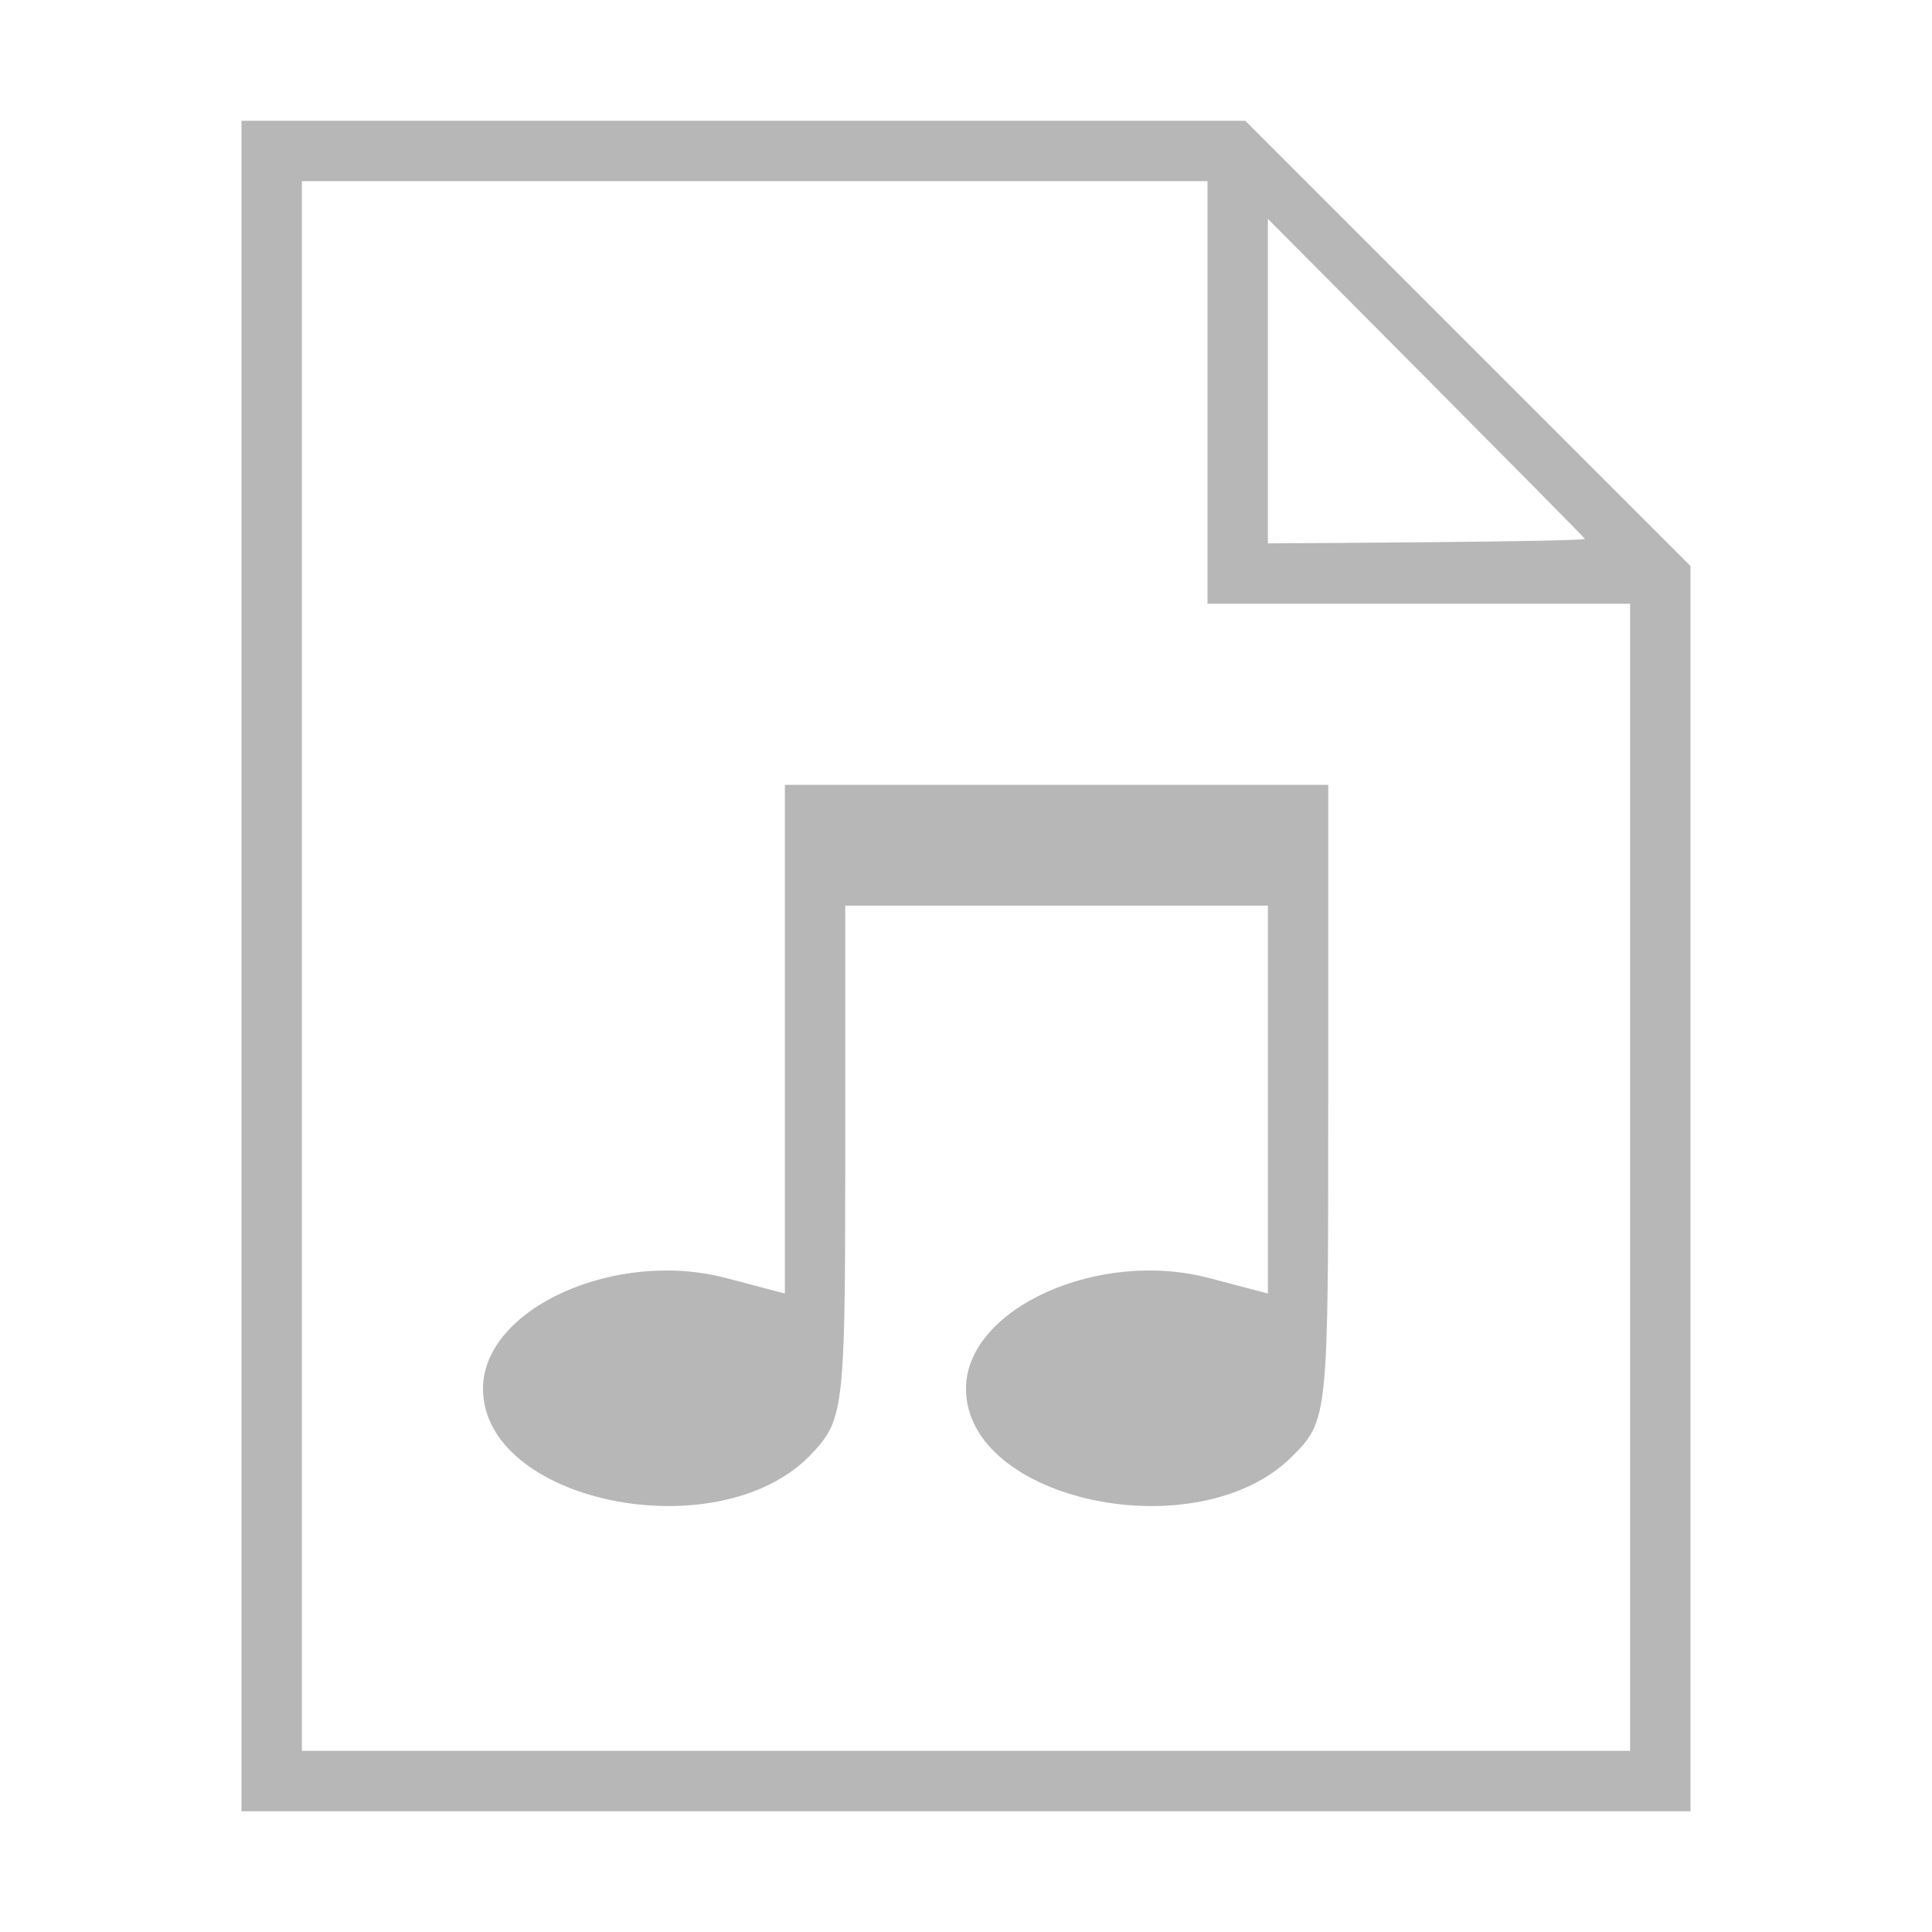
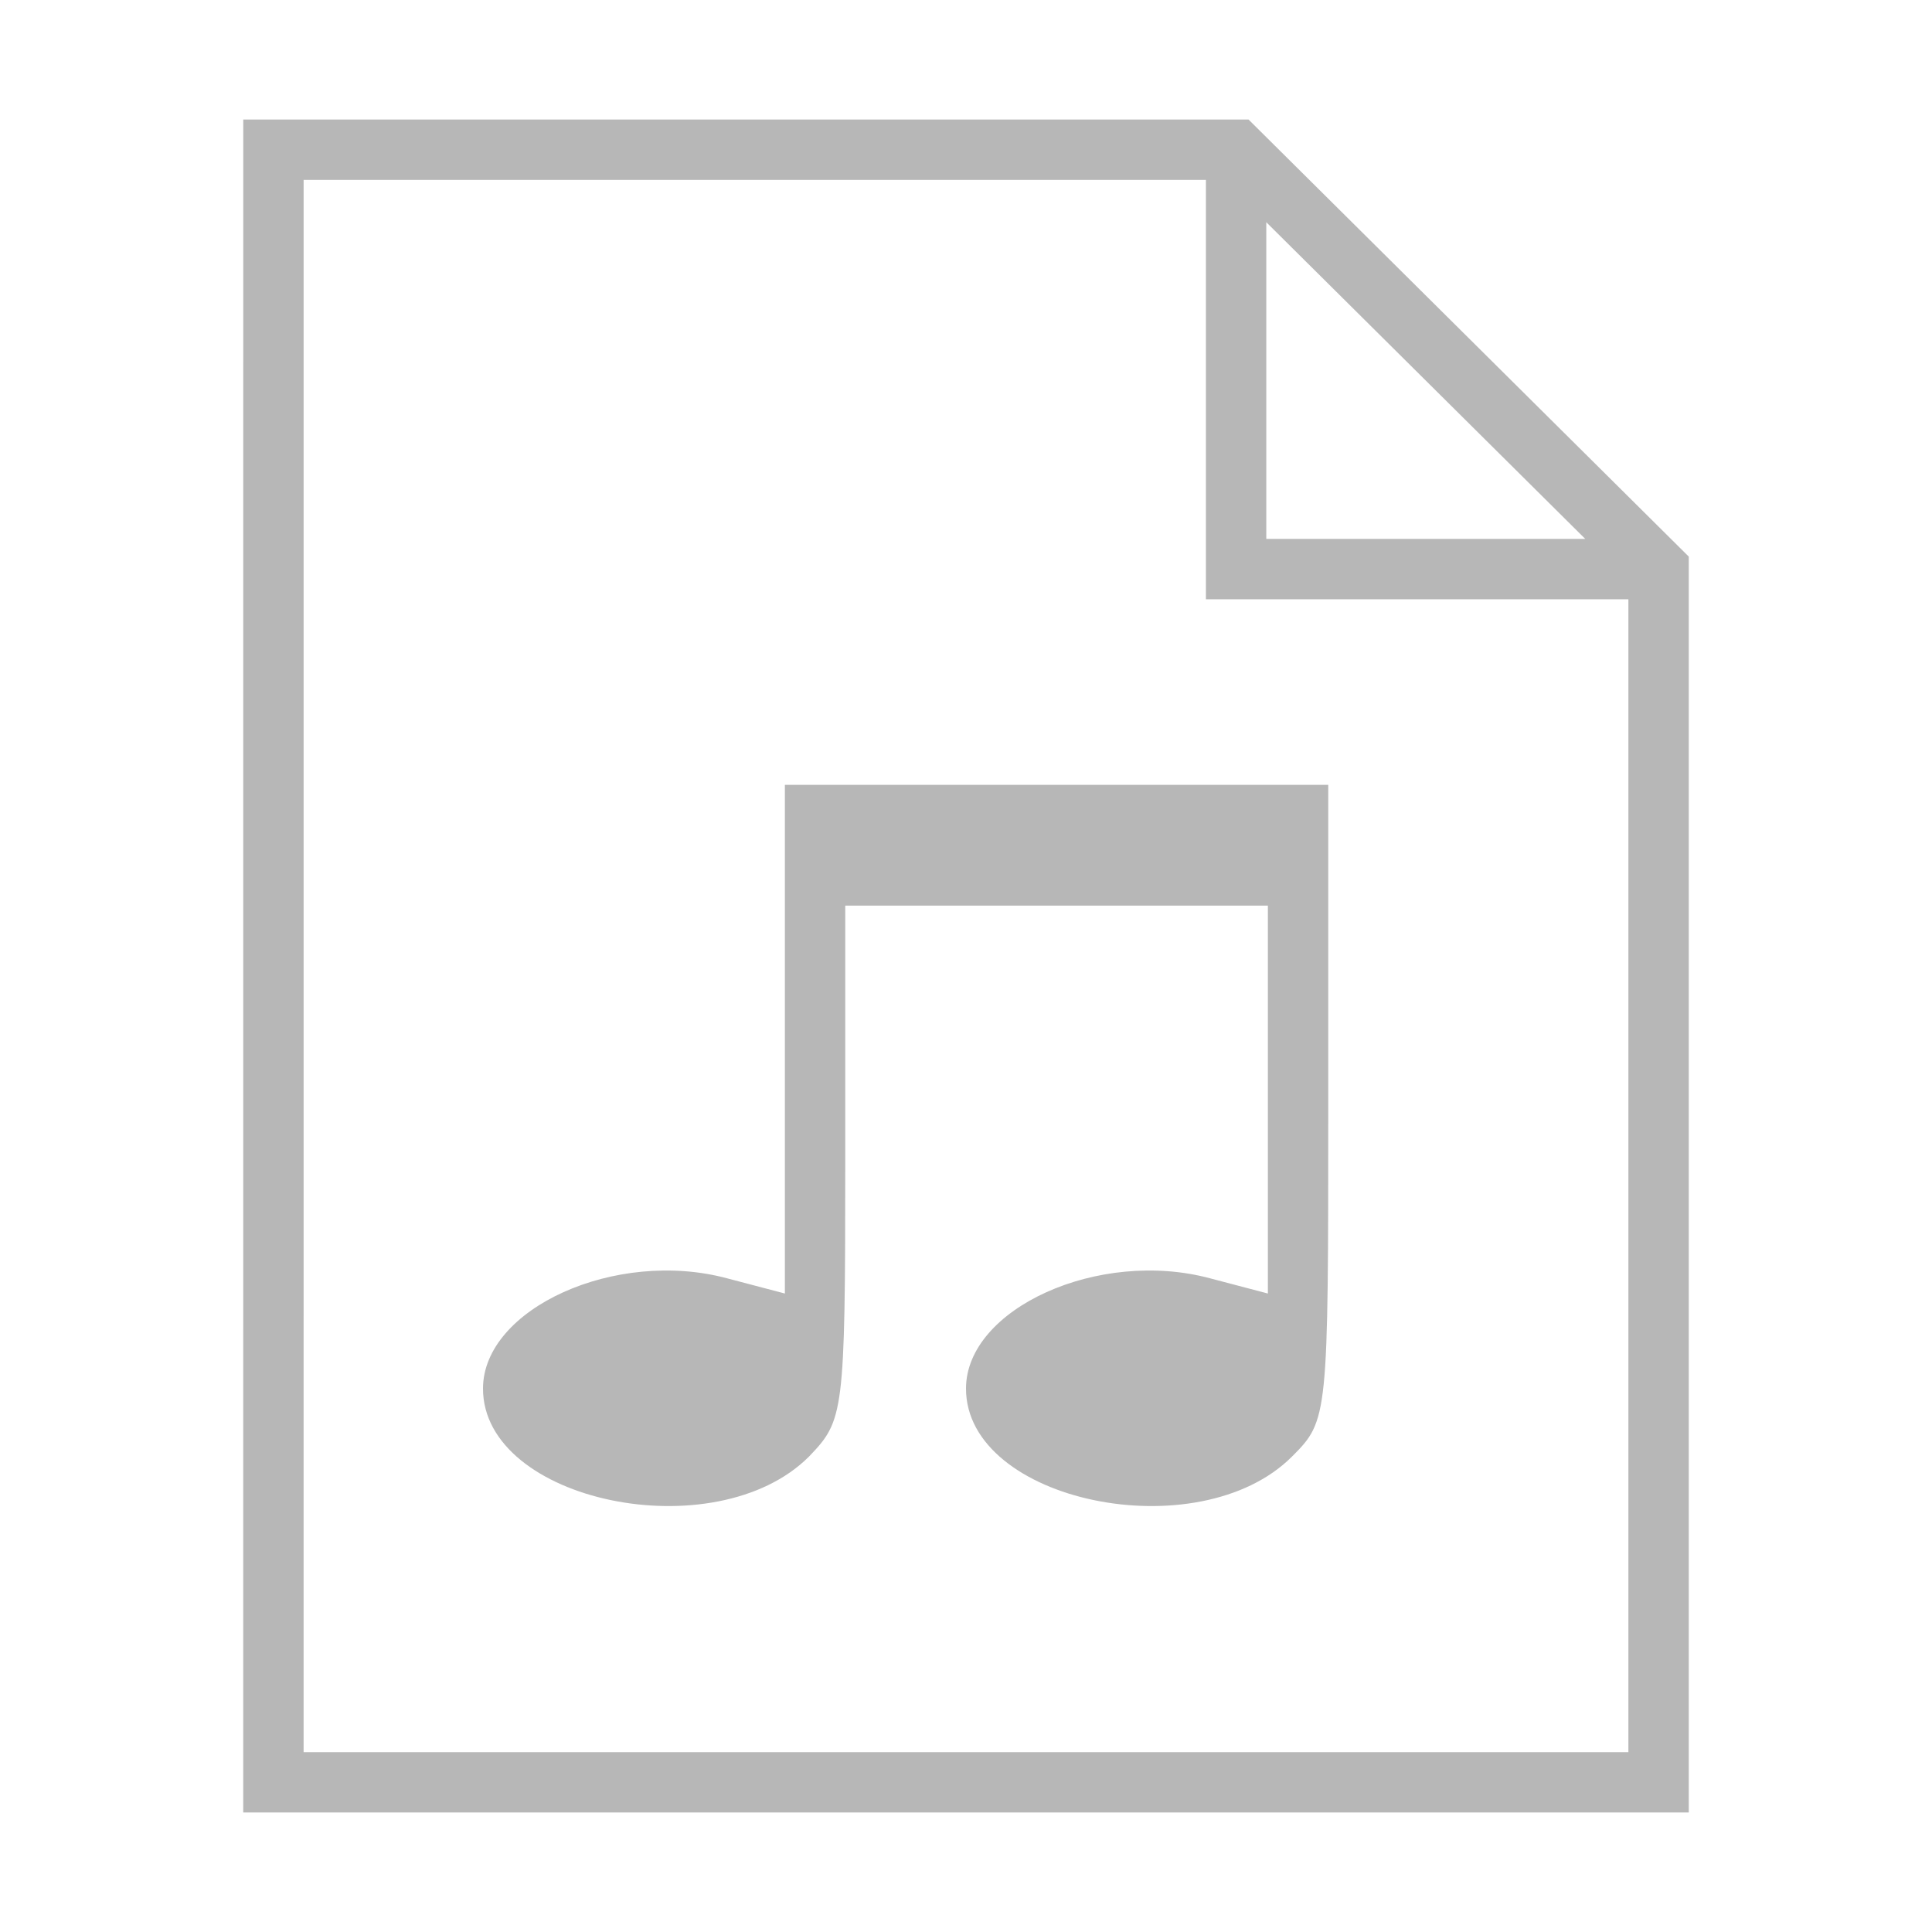
<svg xmlns="http://www.w3.org/2000/svg" id="svg12" width="128" height="128" version="1.0" viewBox="0 0 96 96">
-   <path id="rect834" transform="scale(.75)" d="m16 8v112h96v-82.5l-29.5-29.5zm4 4h60v28h28v76h-88zm64 2.5s21 21.099 21 21.199c0 0.2-21 0.301-21 0.301zm-32 37.5v33.699l-3.801-1c-7.4-2-16.199 2.001-16.199 7.301 0 7.5 15.4 10.7 21.6 4.5 2.3-2.4 2.4-2.8 2.4-19.5v-17h28v25.699l-3.801-1c-7.4-2-16.199 2.001-16.199 7.301 0 7.5 15.4 10.7 21.6 4.5 2.4-2.4 2.4-2.6 2.4-23.5v-21z" fill="#b7b7b7" style="paint-order:normal" />
+   <path id="path844" transform="scale(.75)" d="m52 52v33.699l-3.801-1c-7.4-2-16.199 2.001-16.199 7.301 0 7.5 15.4 10.7 21.6 4.5 2.3-2.4 2.4-2.8 2.4-19.5v-17h28v25.699l-3.801-1c-7.4-2-16.199 2.001-16.199 7.301 0 7.5 15.4 10.7 21.6 4.5 2.4-2.4 2.4-2.6 2.4-23.5v-21z" fill="#b7b7b7" style="paint-order:normal" />
+   <path id="path865" d="m61.421 7.901v20.376h20.375m-68.21 60.285h68.828v-60.28l-20.993-20.843-47.834 1e-7z" fill="none" stroke="#b7b7b7" stroke-width="3" />
</svg>
